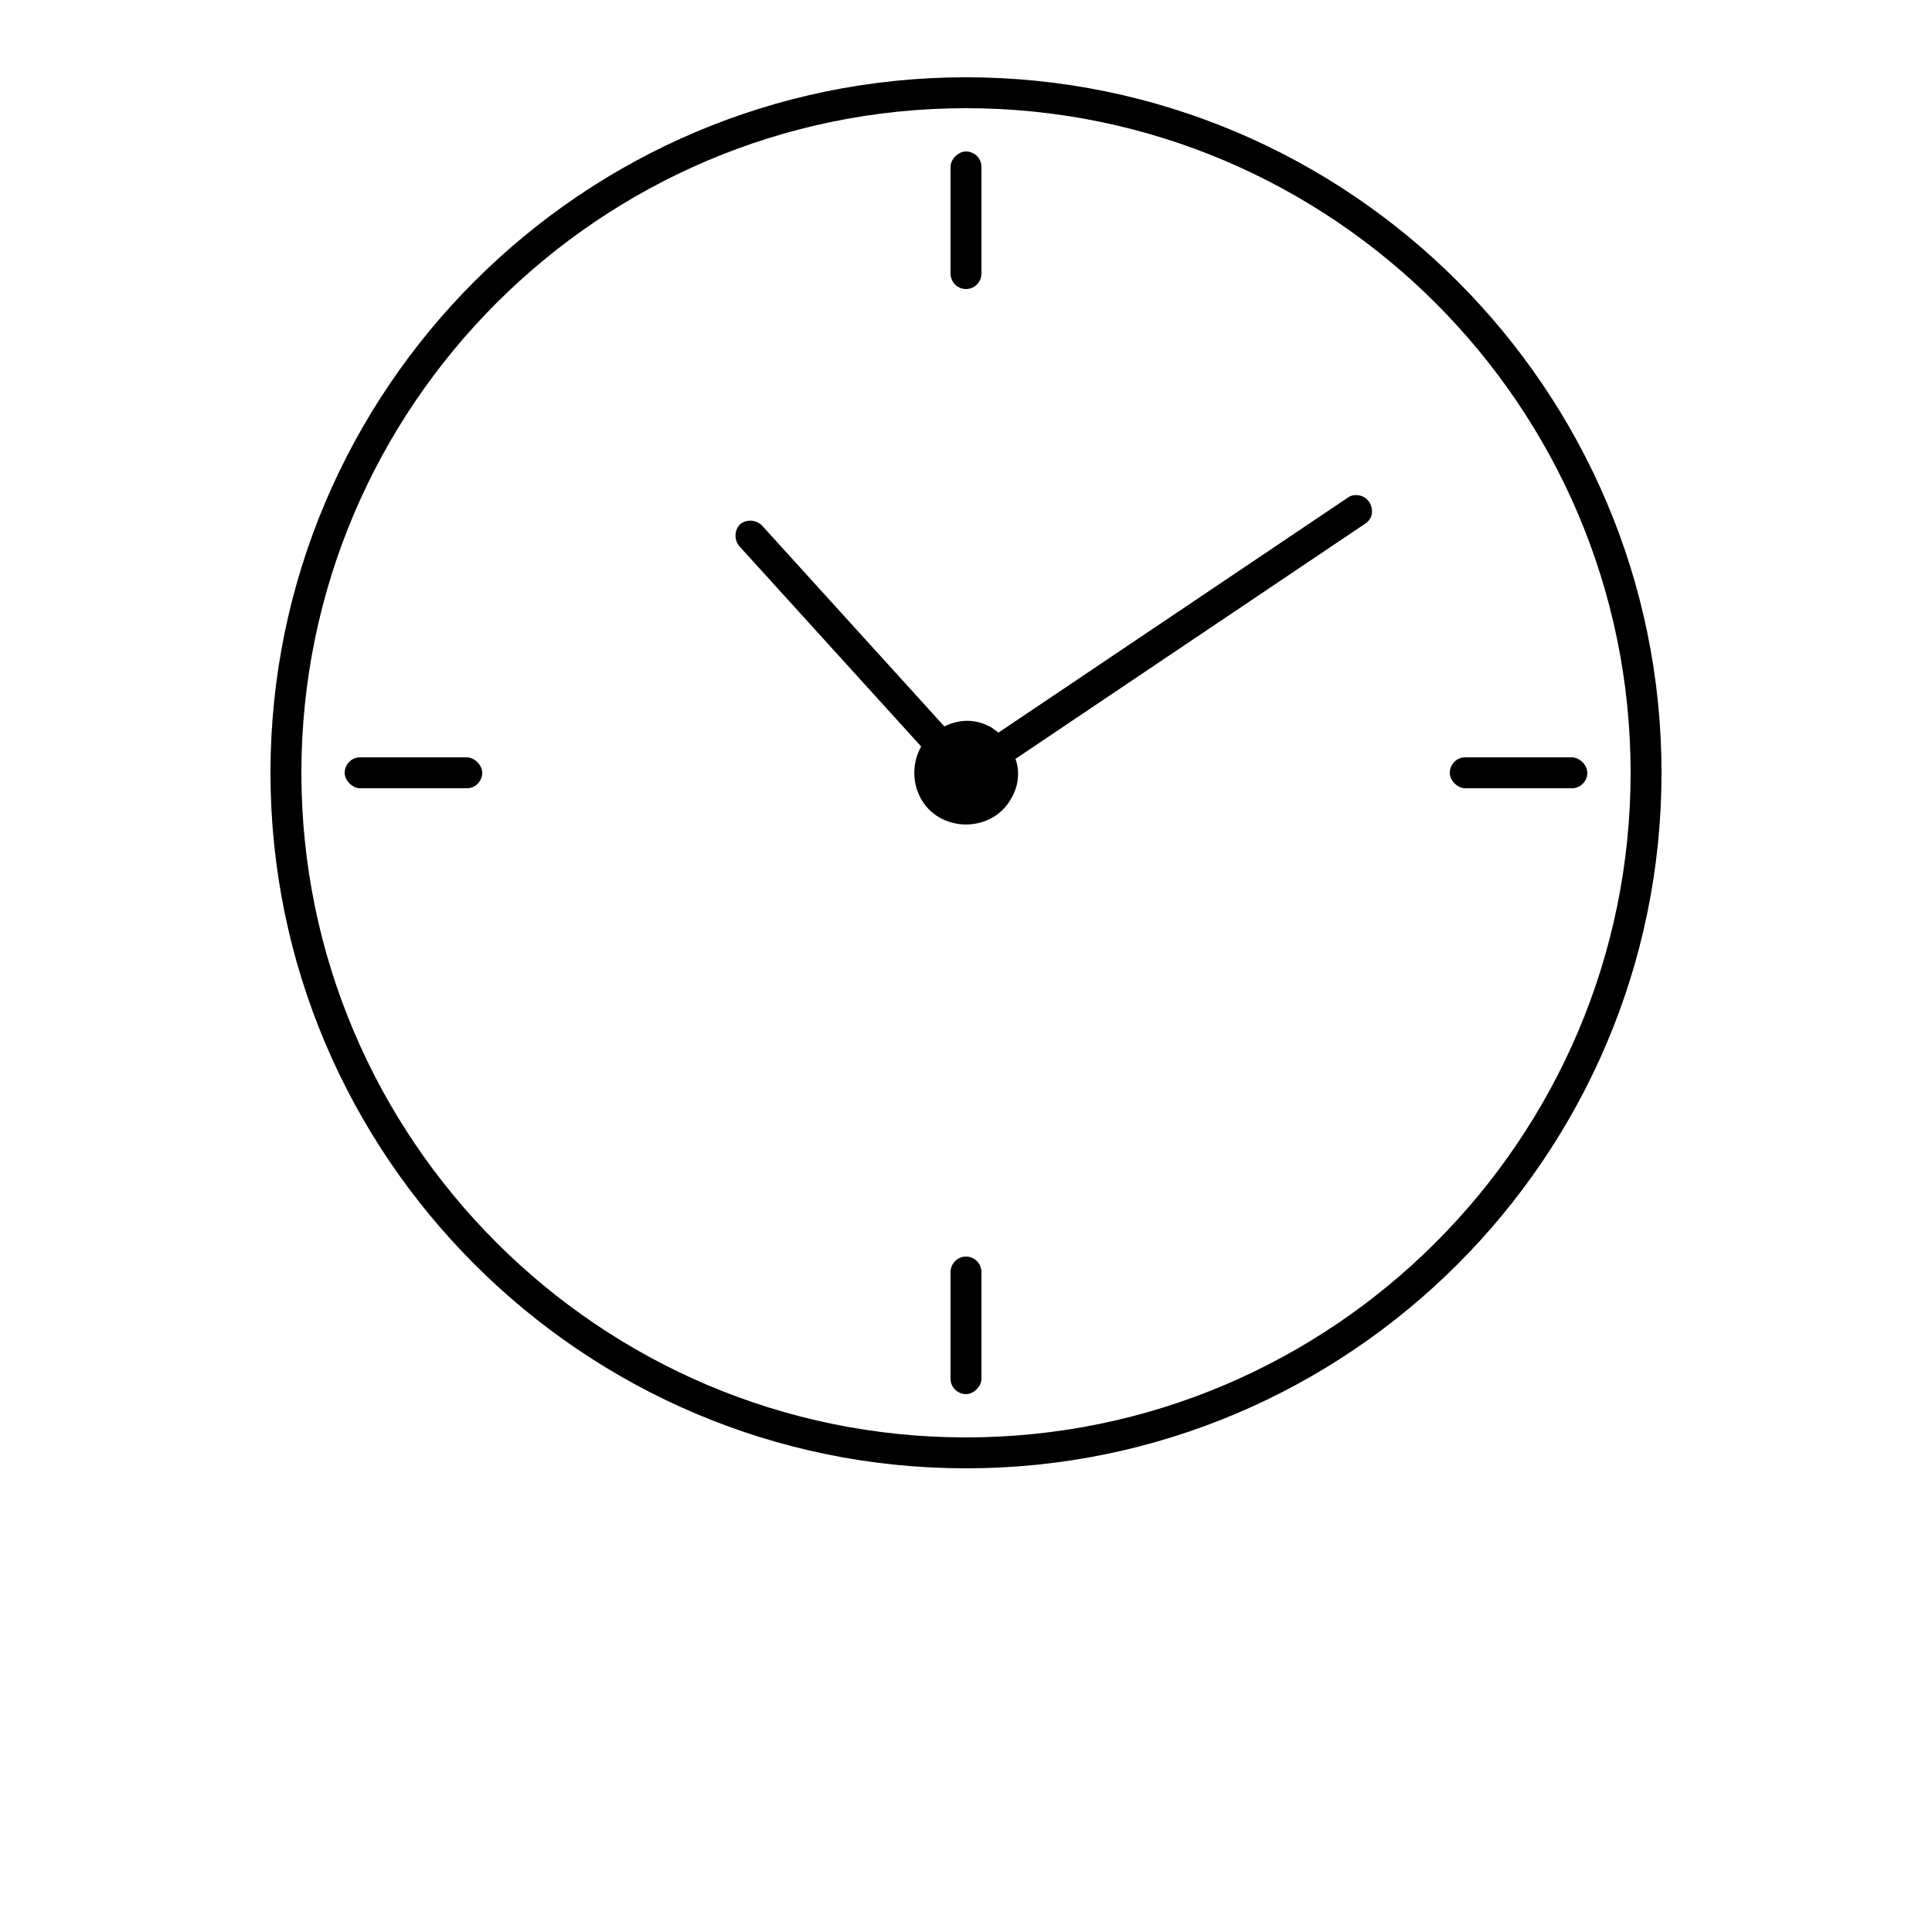
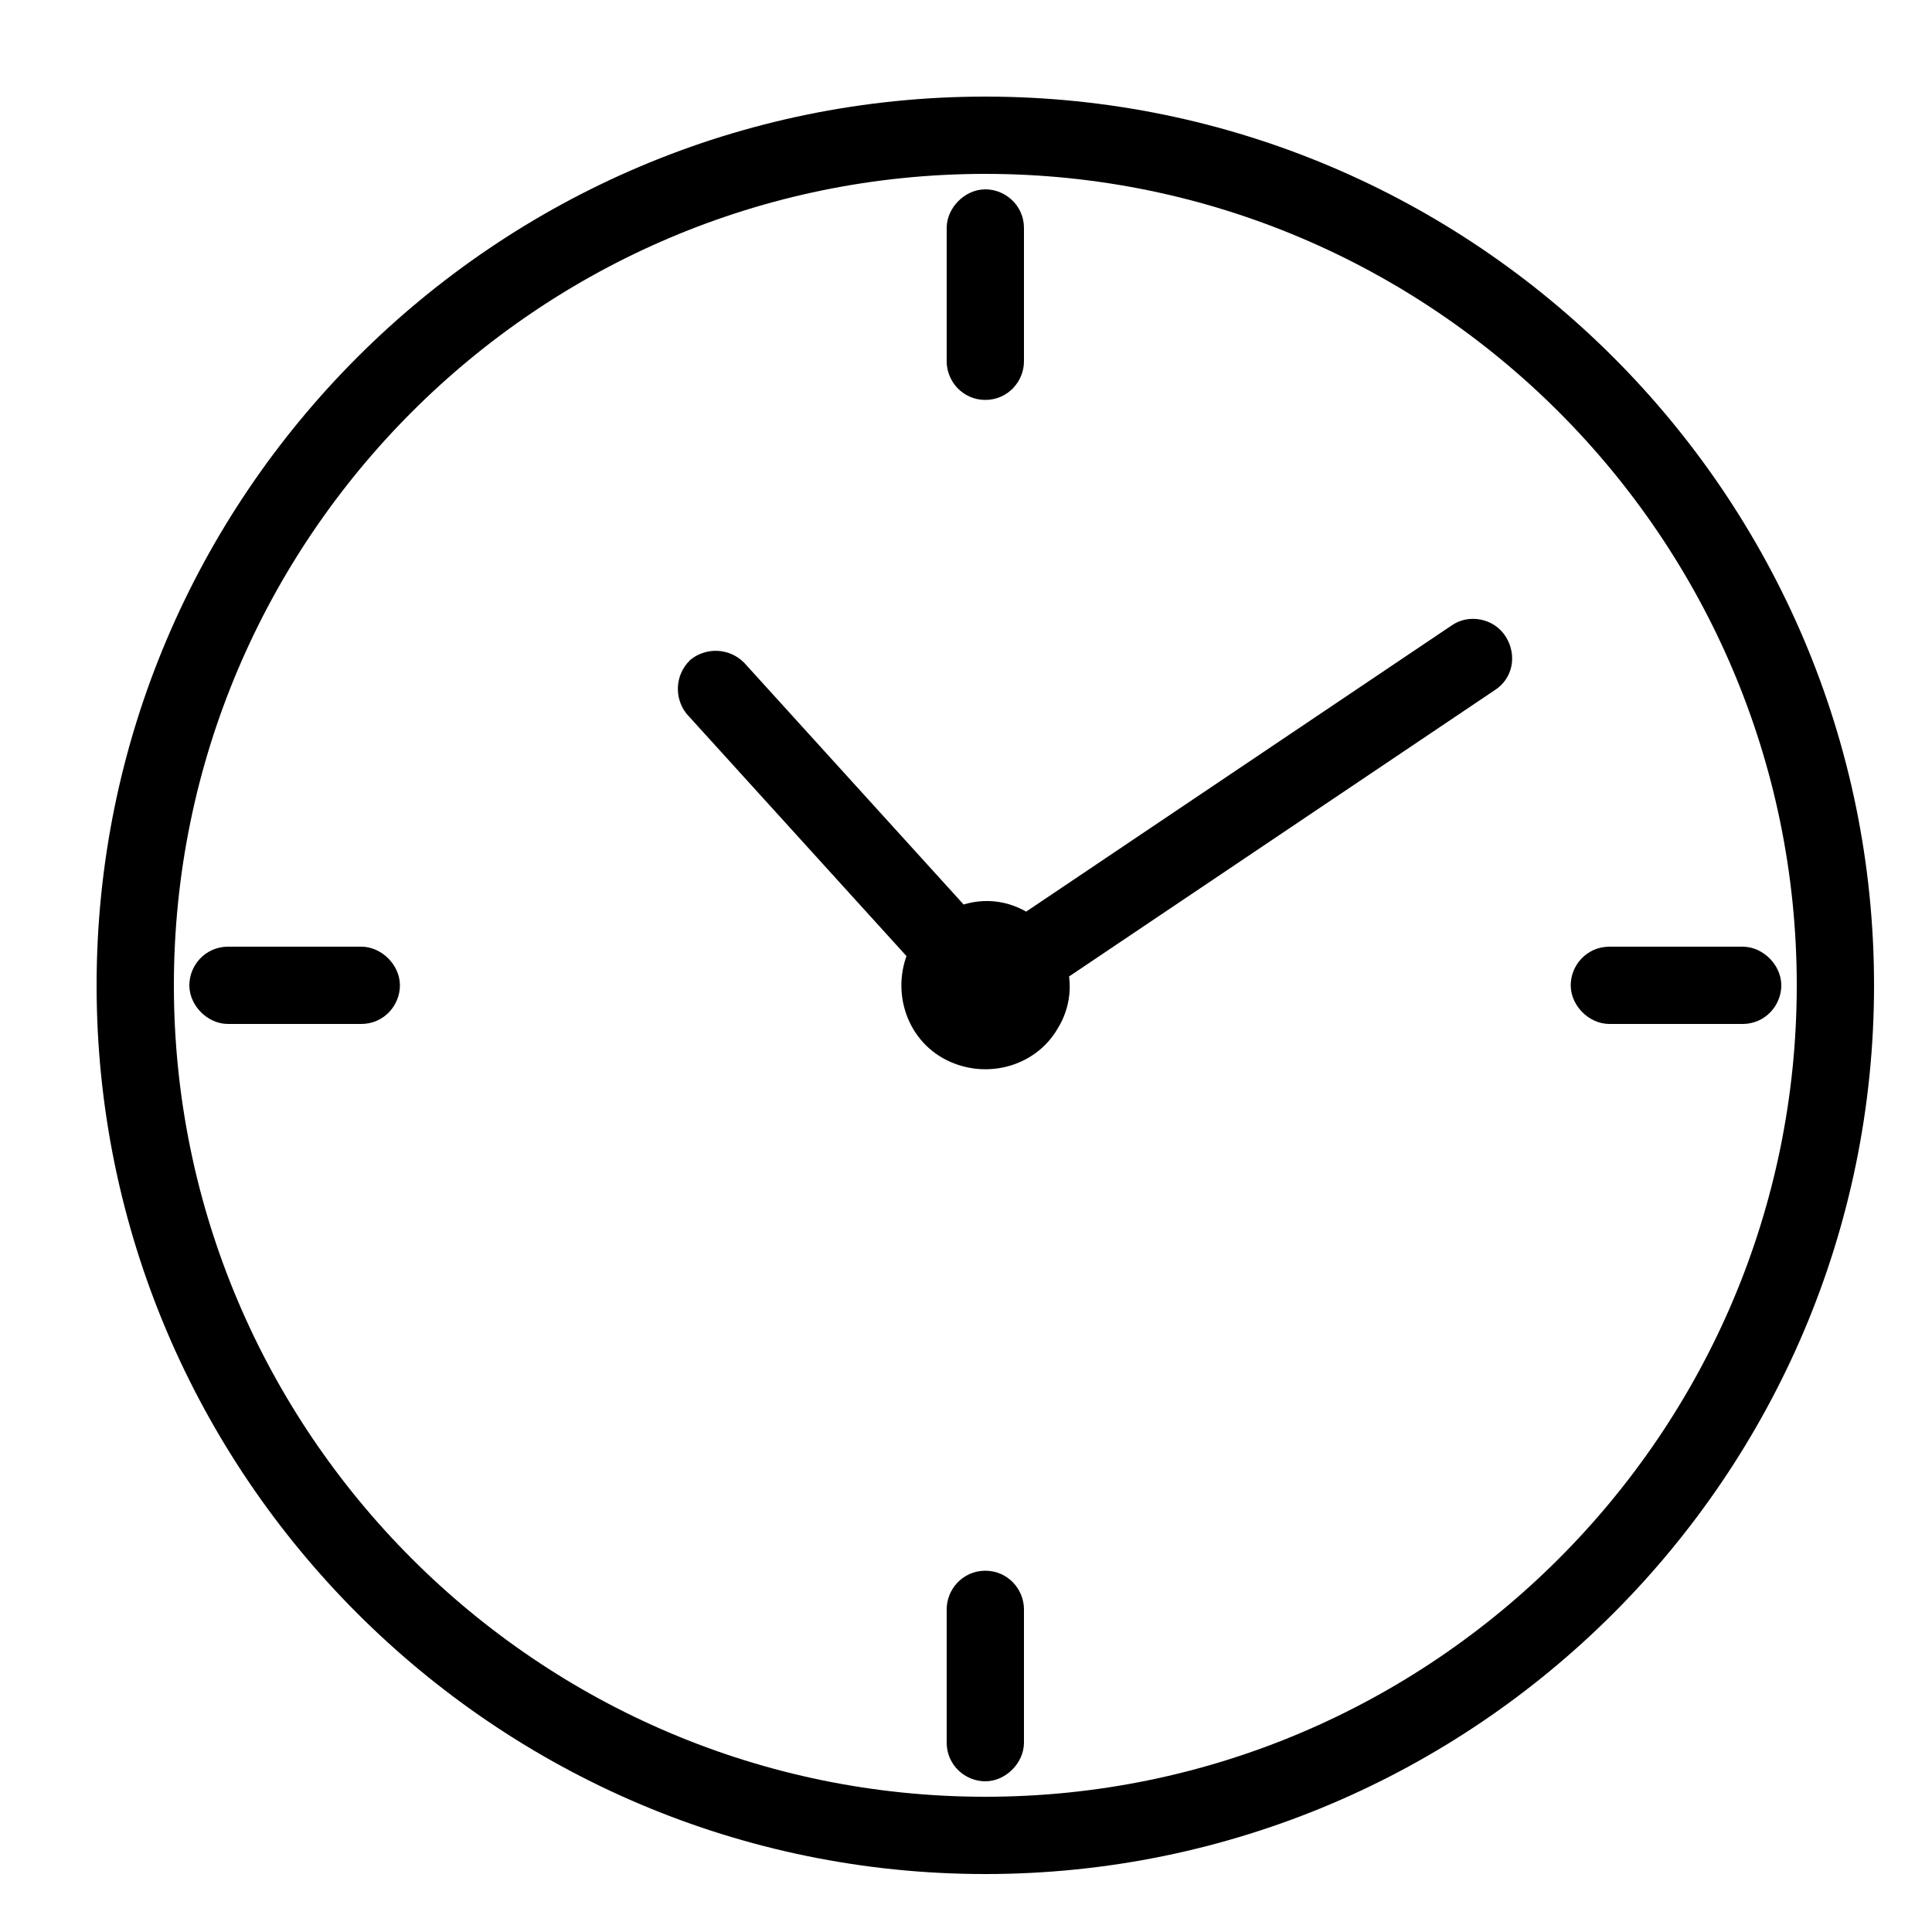
- <svg xmlns="http://www.w3.org/2000/svg" version="1.1" id="Слой_1" x="0px" y="0px" width="50px" height="50px" viewBox="0 0 100 125" xml:space="preserve">
-   <path d="M50,5C25.2,5,5,25.2,5,50s20.2,45,45,45s45-20.2,45-45S74.8,5,50,5z M50,93C26.3,93,7,73.7,7,50S26.3,7,50,7s43,19.3,43,43              S73.7,93,50,93z" />
-   <path d="M50,18.7c0.6,0,1-0.5,1-1v-6.9c0-0.6-0.5-1-1-1s-1,0.5-1,1v6.9C49,18.2,49.4,18.7,50,18.7z" />
-   <path d="M50,81.3c-0.6,0-1,0.5-1,1v6.9c0,0.6,0.5,1,1,1s1-0.5,1-1v-6.9C51,81.8,50.6,81.3,50,81.3z" />
-   <path d="M82.3,51h6.9c0.6,0,1-0.5,1-1s-0.5-1-1-1h-6.9c-0.6,0-1,0.5-1,1S81.8,51,82.3,51z" />
-   <path d="M17.7,49h-6.9c-0.6,0-1,0.5-1,1s0.5,1,1,1h6.9c0.6,0,1-0.5,1-1S18.2,49,17.7,49z" />
-   <path d="M74.7,32.2L52.1,47.4c-0.1-0.1-0.3-0.2-0.4-0.3c-1-0.6-2.1-0.6-3.1-0.1L36.8,34c-0.4-0.4-1-0.4-1.4-0.1              c-0.4,0.4-0.4,1-0.1,1.4l11.8,13c0,0,0,0,0,0c-0.9,1.6-0.4,3.7,1.2,4.6c1.6,0.9,3.7,0.4,4.6-1.2c0.5-0.8,0.6-1.8,0.3-2.6l22.6-15.2              c0.5-0.3,0.6-0.9,0.3-1.4C75.8,32,75.1,31.9,74.7,32.2z" />
+ <svg xmlns="http://www.w3.org/2000/svg" width="100" height="100">
+   <style type="text/css">.st0{stroke:#000000;stroke-width:2;stroke-miterlimit:10;}</style>
+   <g>
+     <rect fill="none" id="canvas_background" height="102" width="102" y="-1" x="-1" />
+   </g>
+   <g>
+     <path id="svg_1" d="m51,6c-24.8,0 -45,20.2 -45,45s20.2,45 45,45s45,-20.2 45,-45s-20.2,-45 -45,-45zm0,88c-23.7,0 -43,-19.3 -43,-43s19.3,-43 43,-43s43,19.3 43,43s-19.3,43 -43,43z" class="st0" />
+     <path id="svg_2" d="m51,19.7c0.6,0 1,-0.5 1,-1l0,-6.9c0,-0.6 -0.5,-1 -1,-1s-1,0.5 -1,1l0,6.9c0,0.5 0.4,1 1,1z" class="st0" />
+     <path id="svg_3" d="m51,82.3c-0.6,0 -1,0.5 -1,1l0,6.9c0,0.6 0.5,1 1,1s1,-0.5 1,-1l0,-6.9c0,-0.5 -0.4,-1 -1,-1z" class="st0" />
+     <path id="svg_4" d="m83.3,52l6.9,0c0.6,0 1,-0.5 1,-1s-0.5,-1 -1,-1l-6.9,0c-0.6,0 -1,0.5 -1,1s0.5,1 1,1z" class="st0" />
+     <path id="svg_5" d="m18.7,50l-6.9,0c-0.6,0 -1,0.5 -1,1s0.5,1 1,1l6.9,0c0.6,0 1,-0.5 1,-1s-0.5,-1 -1,-1z" class="st0" />
+     <path id="svg_6" d="m75.7,33.2l-22.6,15.2c-0.1,-0.1 -0.3,-0.2 -0.4,-0.3c-1,-0.6 -2.1,-0.6 -3.1,-0.1l-11.8,-13c-0.4,-0.4 -1,-0.4 -1.4,-0.1c-0.4,0.4 -0.4,1 -0.1,1.4l11.8,13c0,0 0,0 0,0c-0.9,1.6 -0.4,3.7 1.2,4.6c1.6,0.9 3.7,0.4 4.6,-1.2c0.5,-0.8 0.6,-1.8 0.3,-2.6l22.6,-15.2c0.5,-0.3 0.6,-0.9 0.3,-1.4c-0.3,-0.5 -1,-0.6 -1.4,-0.3z" class="st0" />
+   </g>
</svg>
